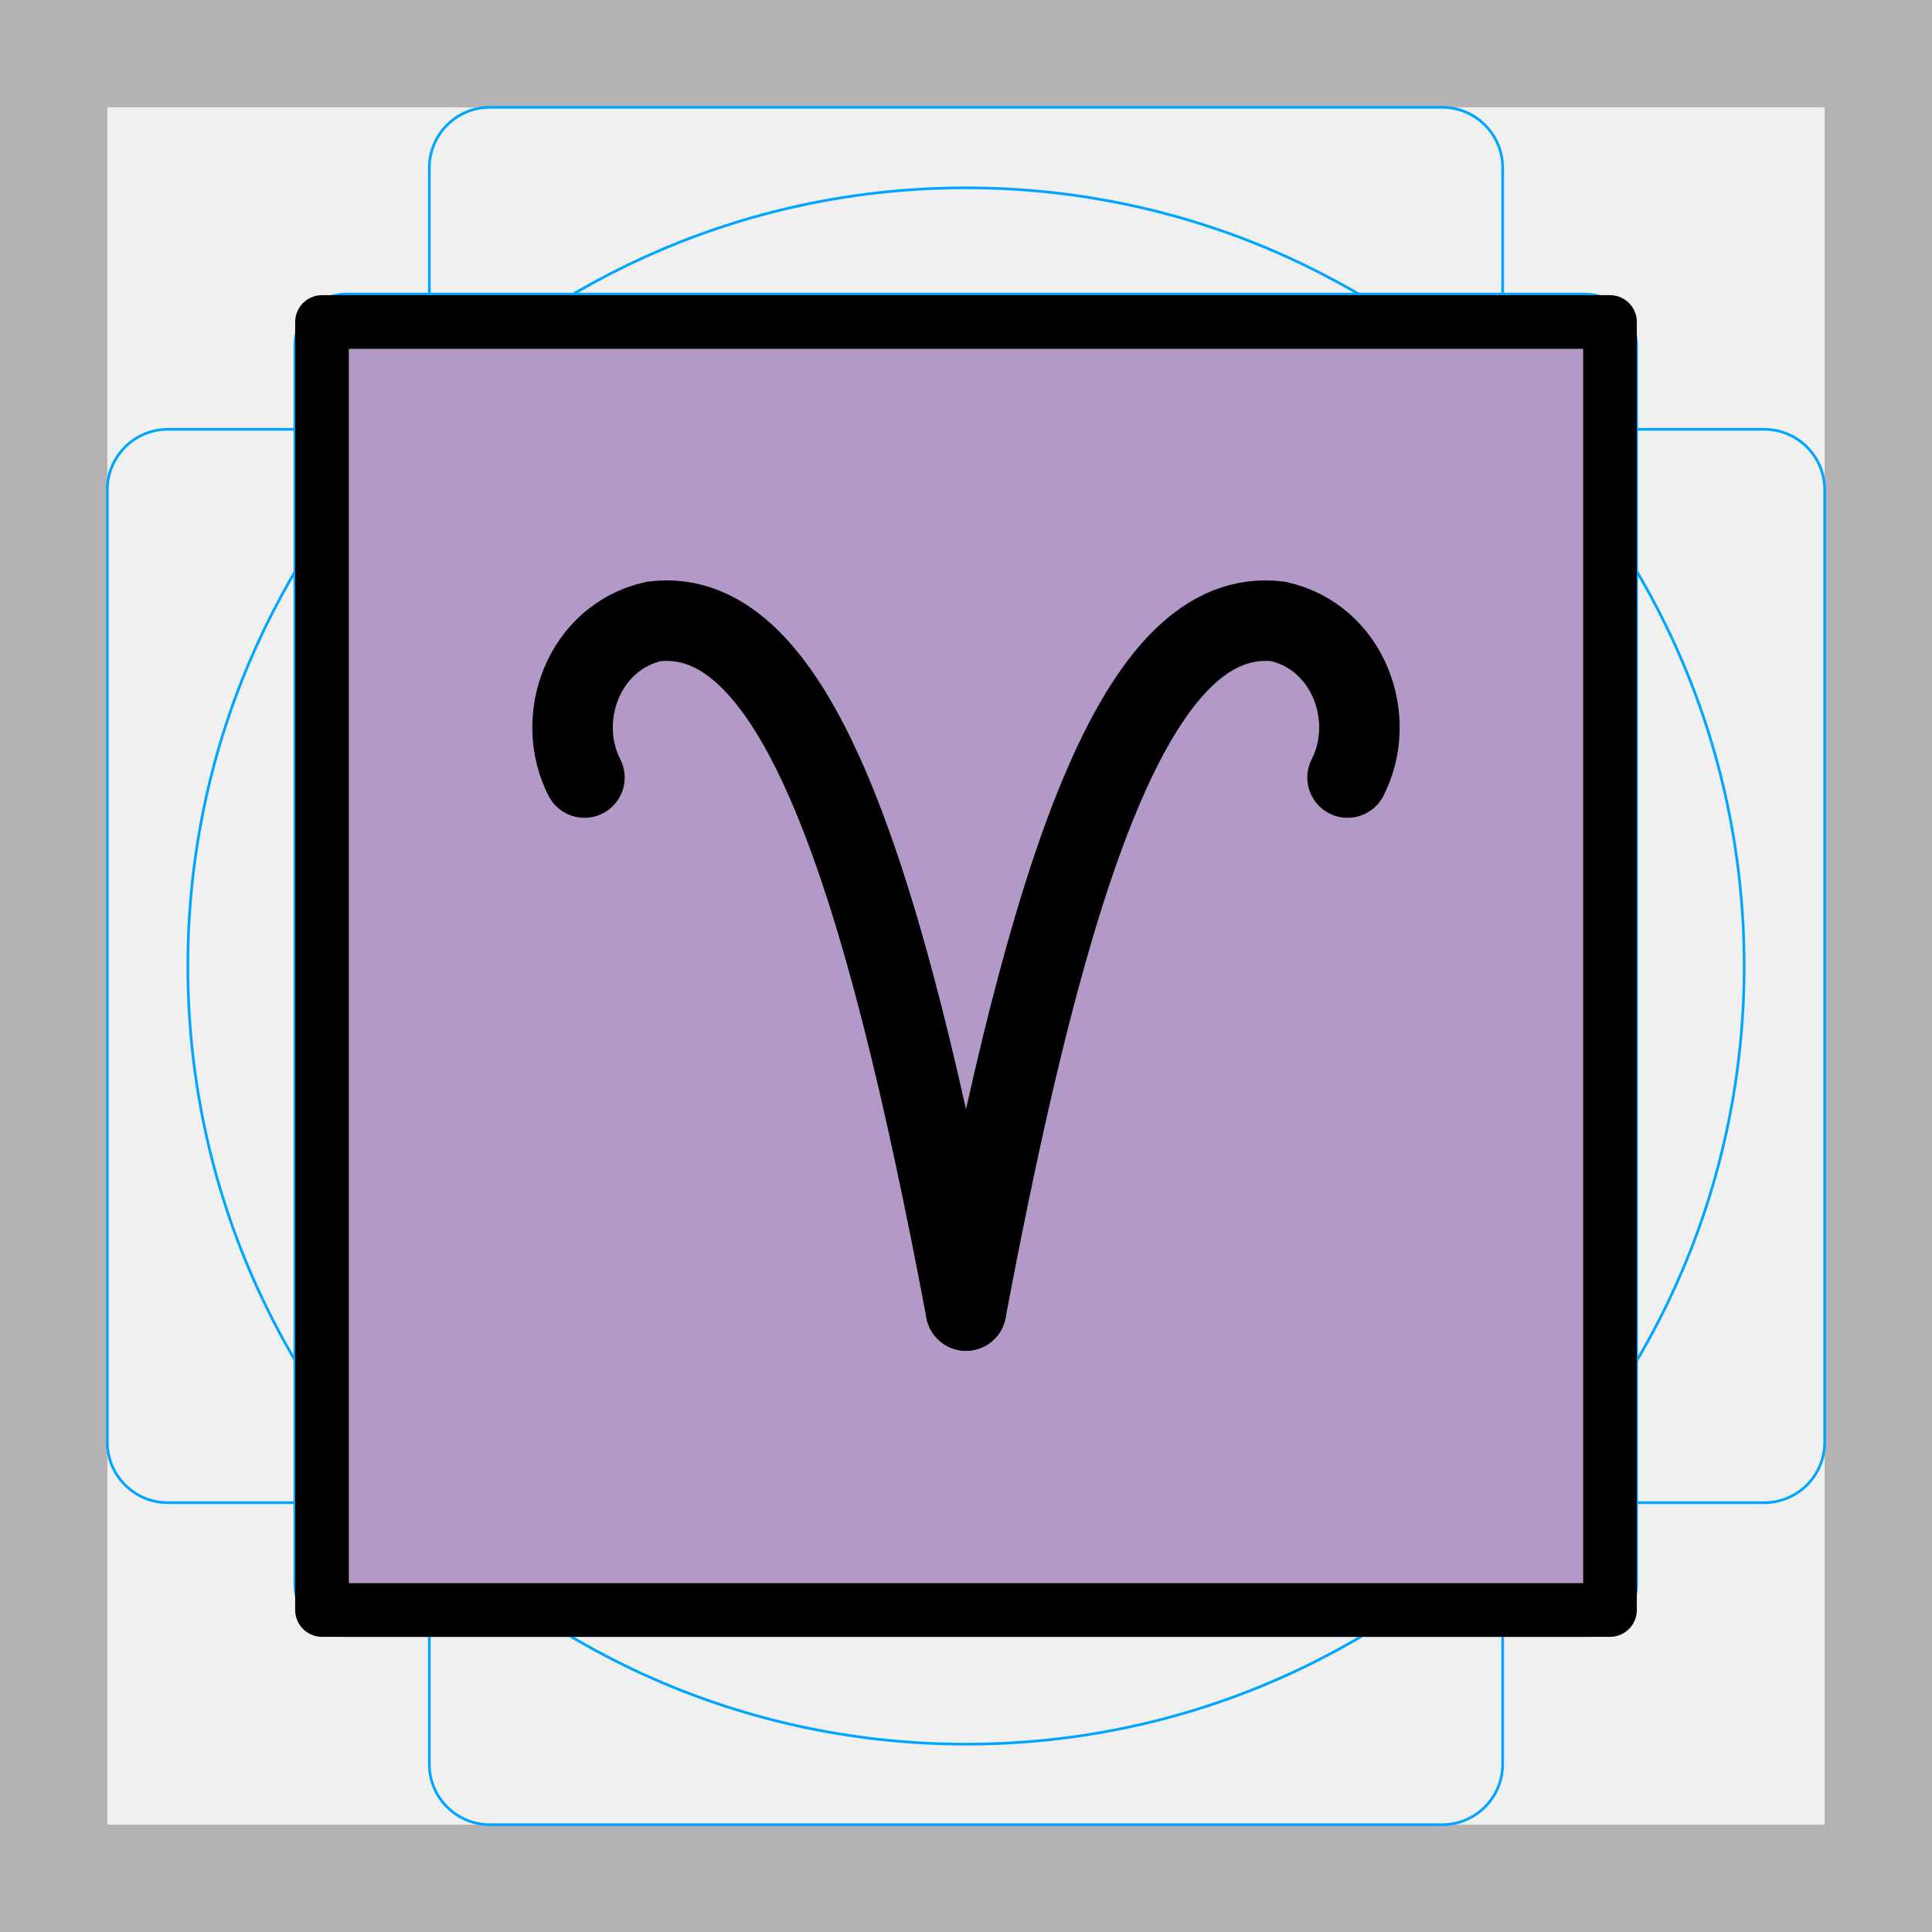
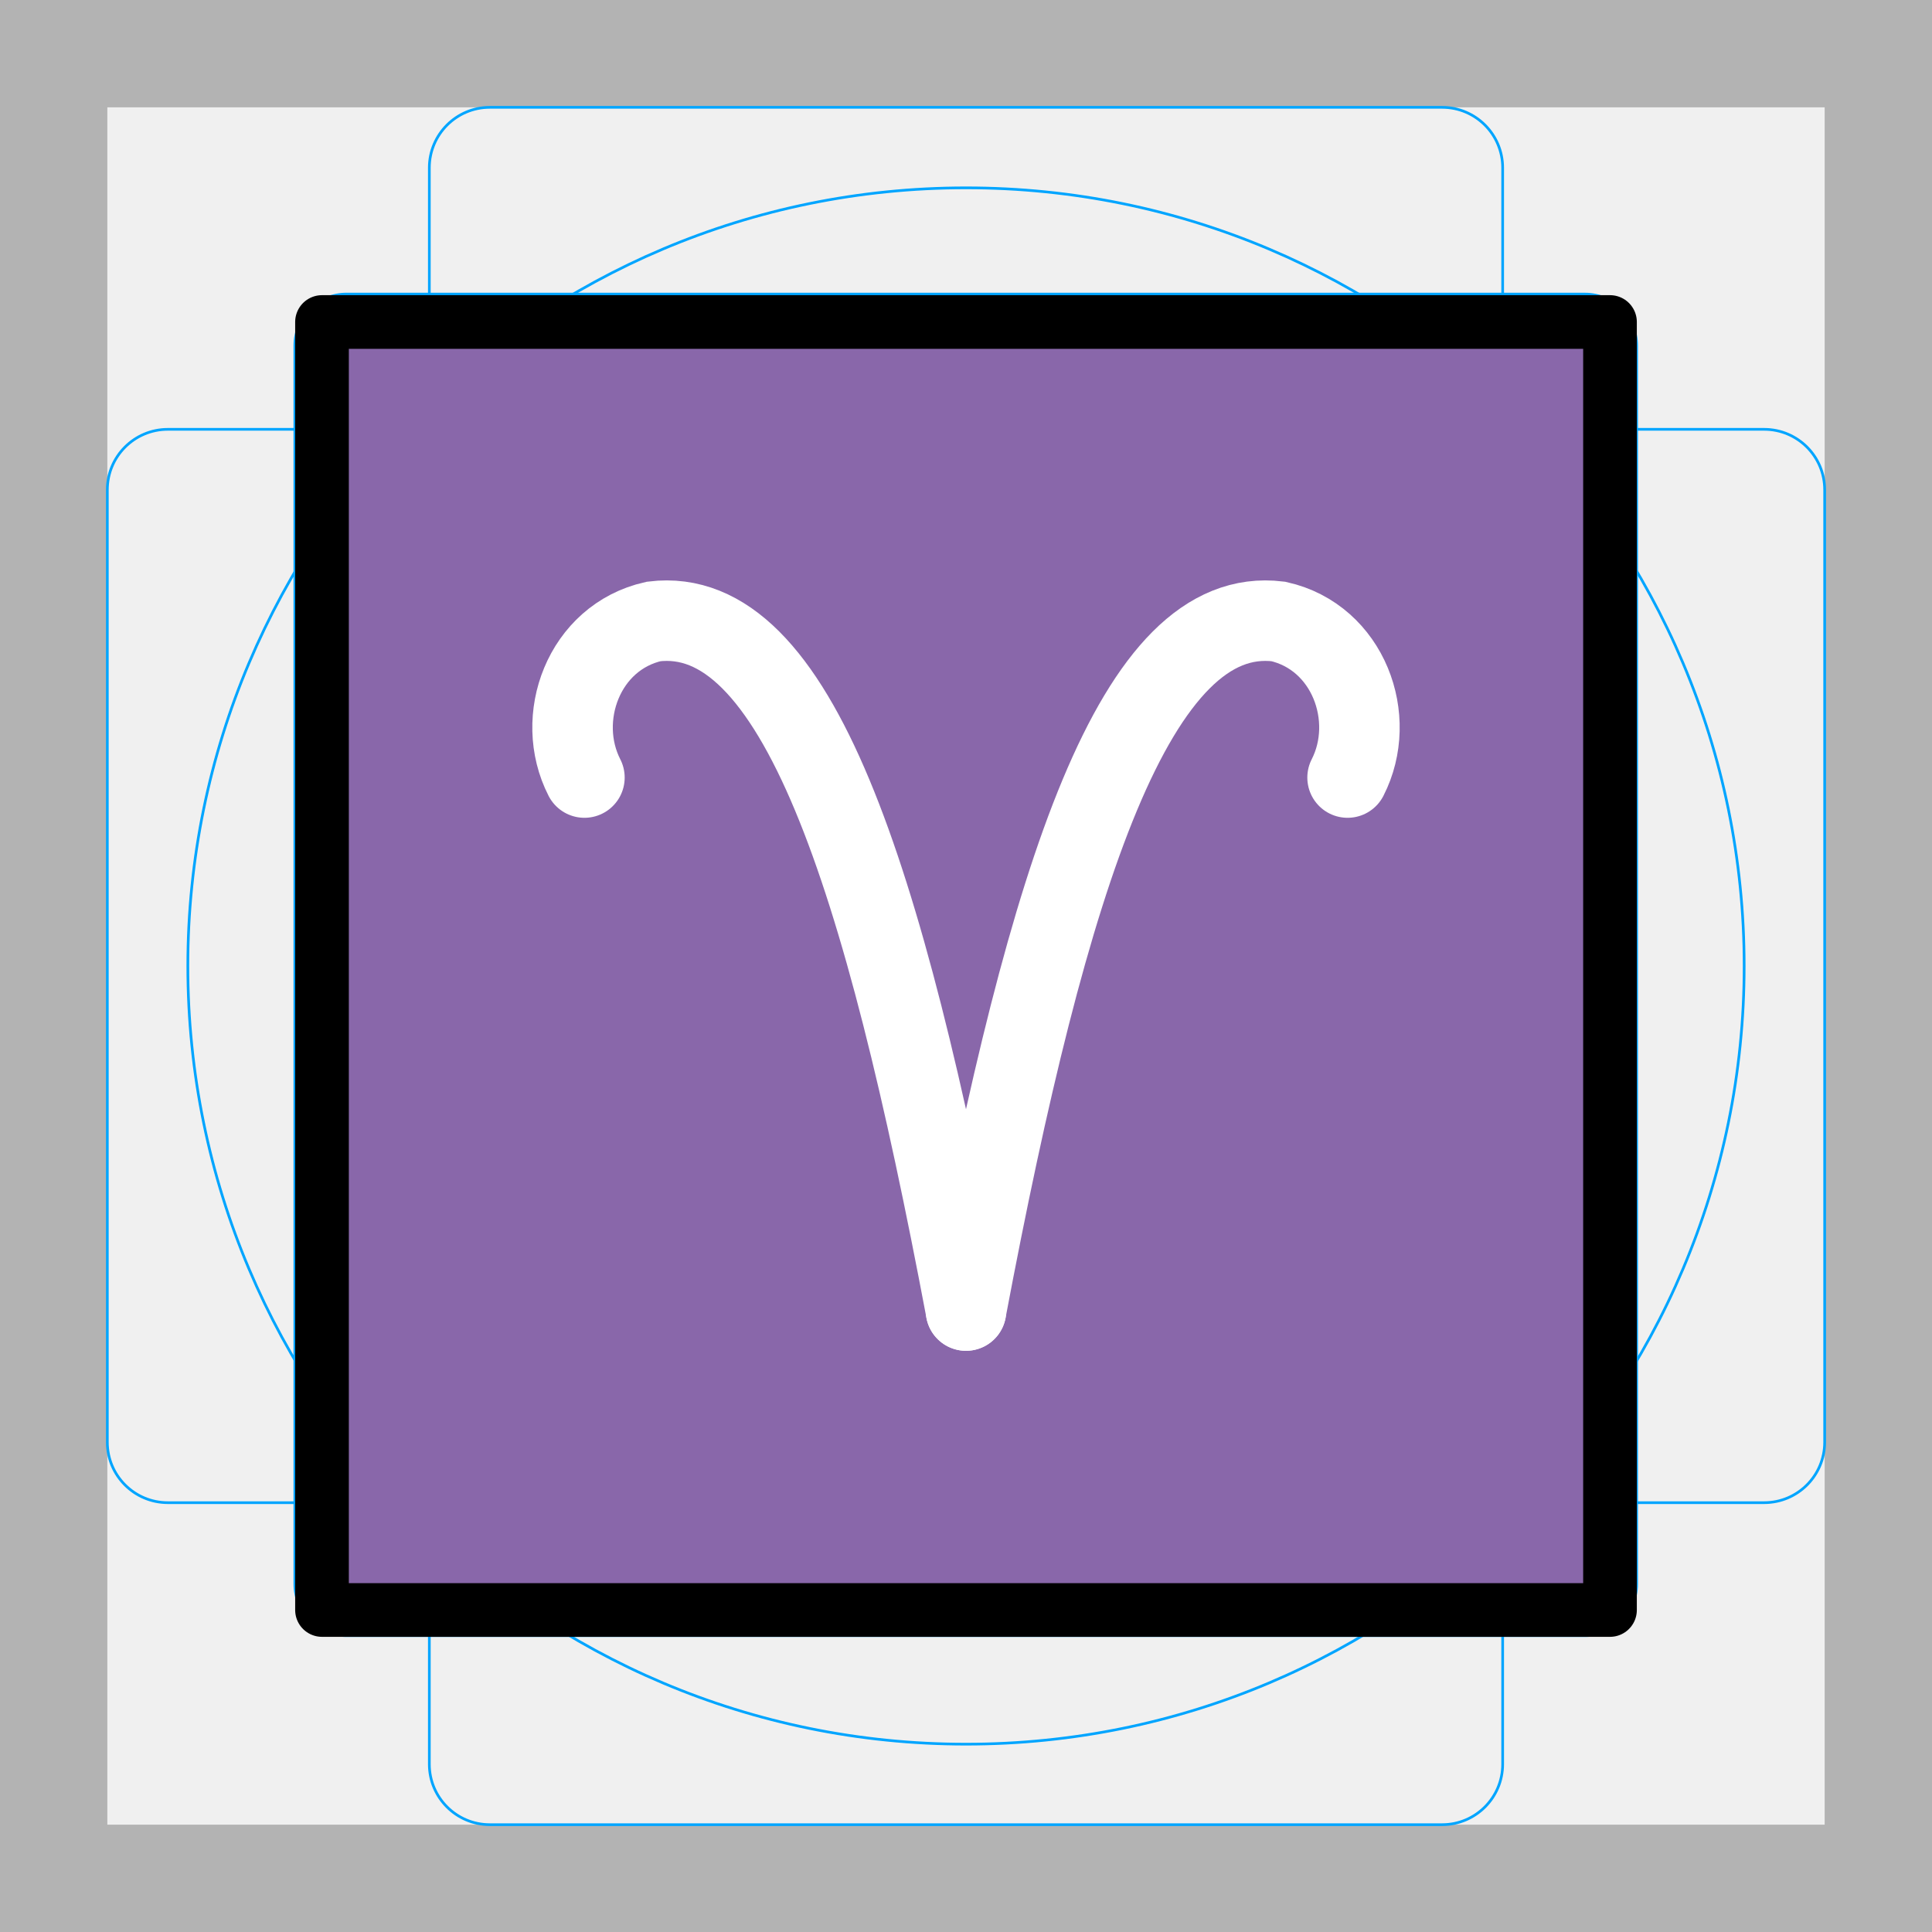
- <svg xmlns="http://www.w3.org/2000/svg" id="emoji" viewBox="0 0 72 72" version="1.1">
+ <svg xmlns="http://www.w3.org/2000/svg" id="emoji" version="1.1" viewBox="0 0 72 72">
  <g id="grid">
-     <path fill="#b3b3b3" d="M68,4V68H4V4H68m4-4H0V72H72V0Z" />
-     <path fill="none" stroke="#00a5ff" stroke-miterlimit="10" stroke-width="0.1" d="m12.92 10.96h46.15a1.923 1.923 0 0 1 1.923 1.923v46.15a1.922 1.922 0 0 1-1.922 1.922h-46.16a1.923 1.923 0 0 1-1.923-1.923v-46.15a1.923 1.923 0 0 1 1.923-1.923z" />
-     <rect x="16" y="4" rx="2.254" ry="2.254" width="40" height="64" fill="none" stroke="#00a5ff" stroke-miterlimit="10" stroke-width="0.1" />
-     <rect x="16" y="4" rx="2.254" ry="2.254" width="40" height="64" transform="rotate(90 36 36)" fill="none" stroke="#00a5ff" stroke-miterlimit="10" stroke-width="0.1" />
-     <circle cx="36" cy="36" r="29" fill="none" stroke="#00a5ff" stroke-miterlimit="10" stroke-width="0.1" />
+     <path d="M68,4V68H4V4H68m4-4H0V72H72V0Z" fill="#b3b3b3" />
+     <path d="m12.92 10.96h46.15a1.923 1.923 0 0 1 1.923 1.923v46.15a1.922 1.922 0 0 1-1.922 1.922h-46.16a1.923 1.923 0 0 1-1.923-1.923v-46.15a1.923 1.923 0 0 1 1.923-1.923z" fill="none" stroke="#00a5ff" stroke-miterlimit="10" stroke-width=".1" />
+     <rect x="16" y="4" width="40" height="64" rx="2.254" ry="2.254" fill="none" stroke="#00a5ff" stroke-miterlimit="10" stroke-width=".1" />
+     <rect transform="rotate(90 36 36)" x="16" y="4" width="40" height="64" rx="2.254" ry="2.254" fill="none" stroke="#00a5ff" stroke-miterlimit="10" stroke-width=".1" />
+     <circle cx="36" cy="36" r="29" fill="none" stroke="#00a5ff" stroke-miterlimit="10" stroke-width=".1" />
  </g>
  <g id="color">
-     <rect x="12" y="12" width="48" height="48" fill="#b399c8" />
+     <rect x="12" y="12" width="48" height="48" fill="#8967aa" />
+     <path d="m36 48.84c3.087-16.36 6.337-26.33 11.64-25.68 2.611 0.586 3.711 3.609 2.58 5.817" fill="none" stroke="#fff" stroke-linecap="round" stroke-miterlimit="10" stroke-width="3" />
+     <path d="m36 48.84c-3.087-16.36-6.337-26.33-11.64-25.68-2.611 0.586-3.711 3.609-2.58 5.817" fill="none" stroke="#fff" stroke-linecap="round" stroke-miterlimit="10" stroke-width="3" />
  </g>
  <g id="line">
-     <path fill="none" stroke="#000" stroke-linecap="round" stroke-miterlimit="10" stroke-width="3" d="m36 48.84c3.087-16.36 6.337-26.33 11.64-25.68 2.611 0.586 3.711 3.609 2.58 5.817" />
    <rect x="12" y="12" width="48" height="48" fill="none" stroke="#000" stroke-linecap="round" stroke-linejoin="round" stroke-width="2" />
-     <path fill="none" stroke="#000" stroke-linecap="round" stroke-miterlimit="10" stroke-width="3" d="m36 48.84c-3.087-16.36-6.337-26.33-11.64-25.68-2.611 0.586-3.711 3.609-2.58 5.817" />
  </g>
</svg>
